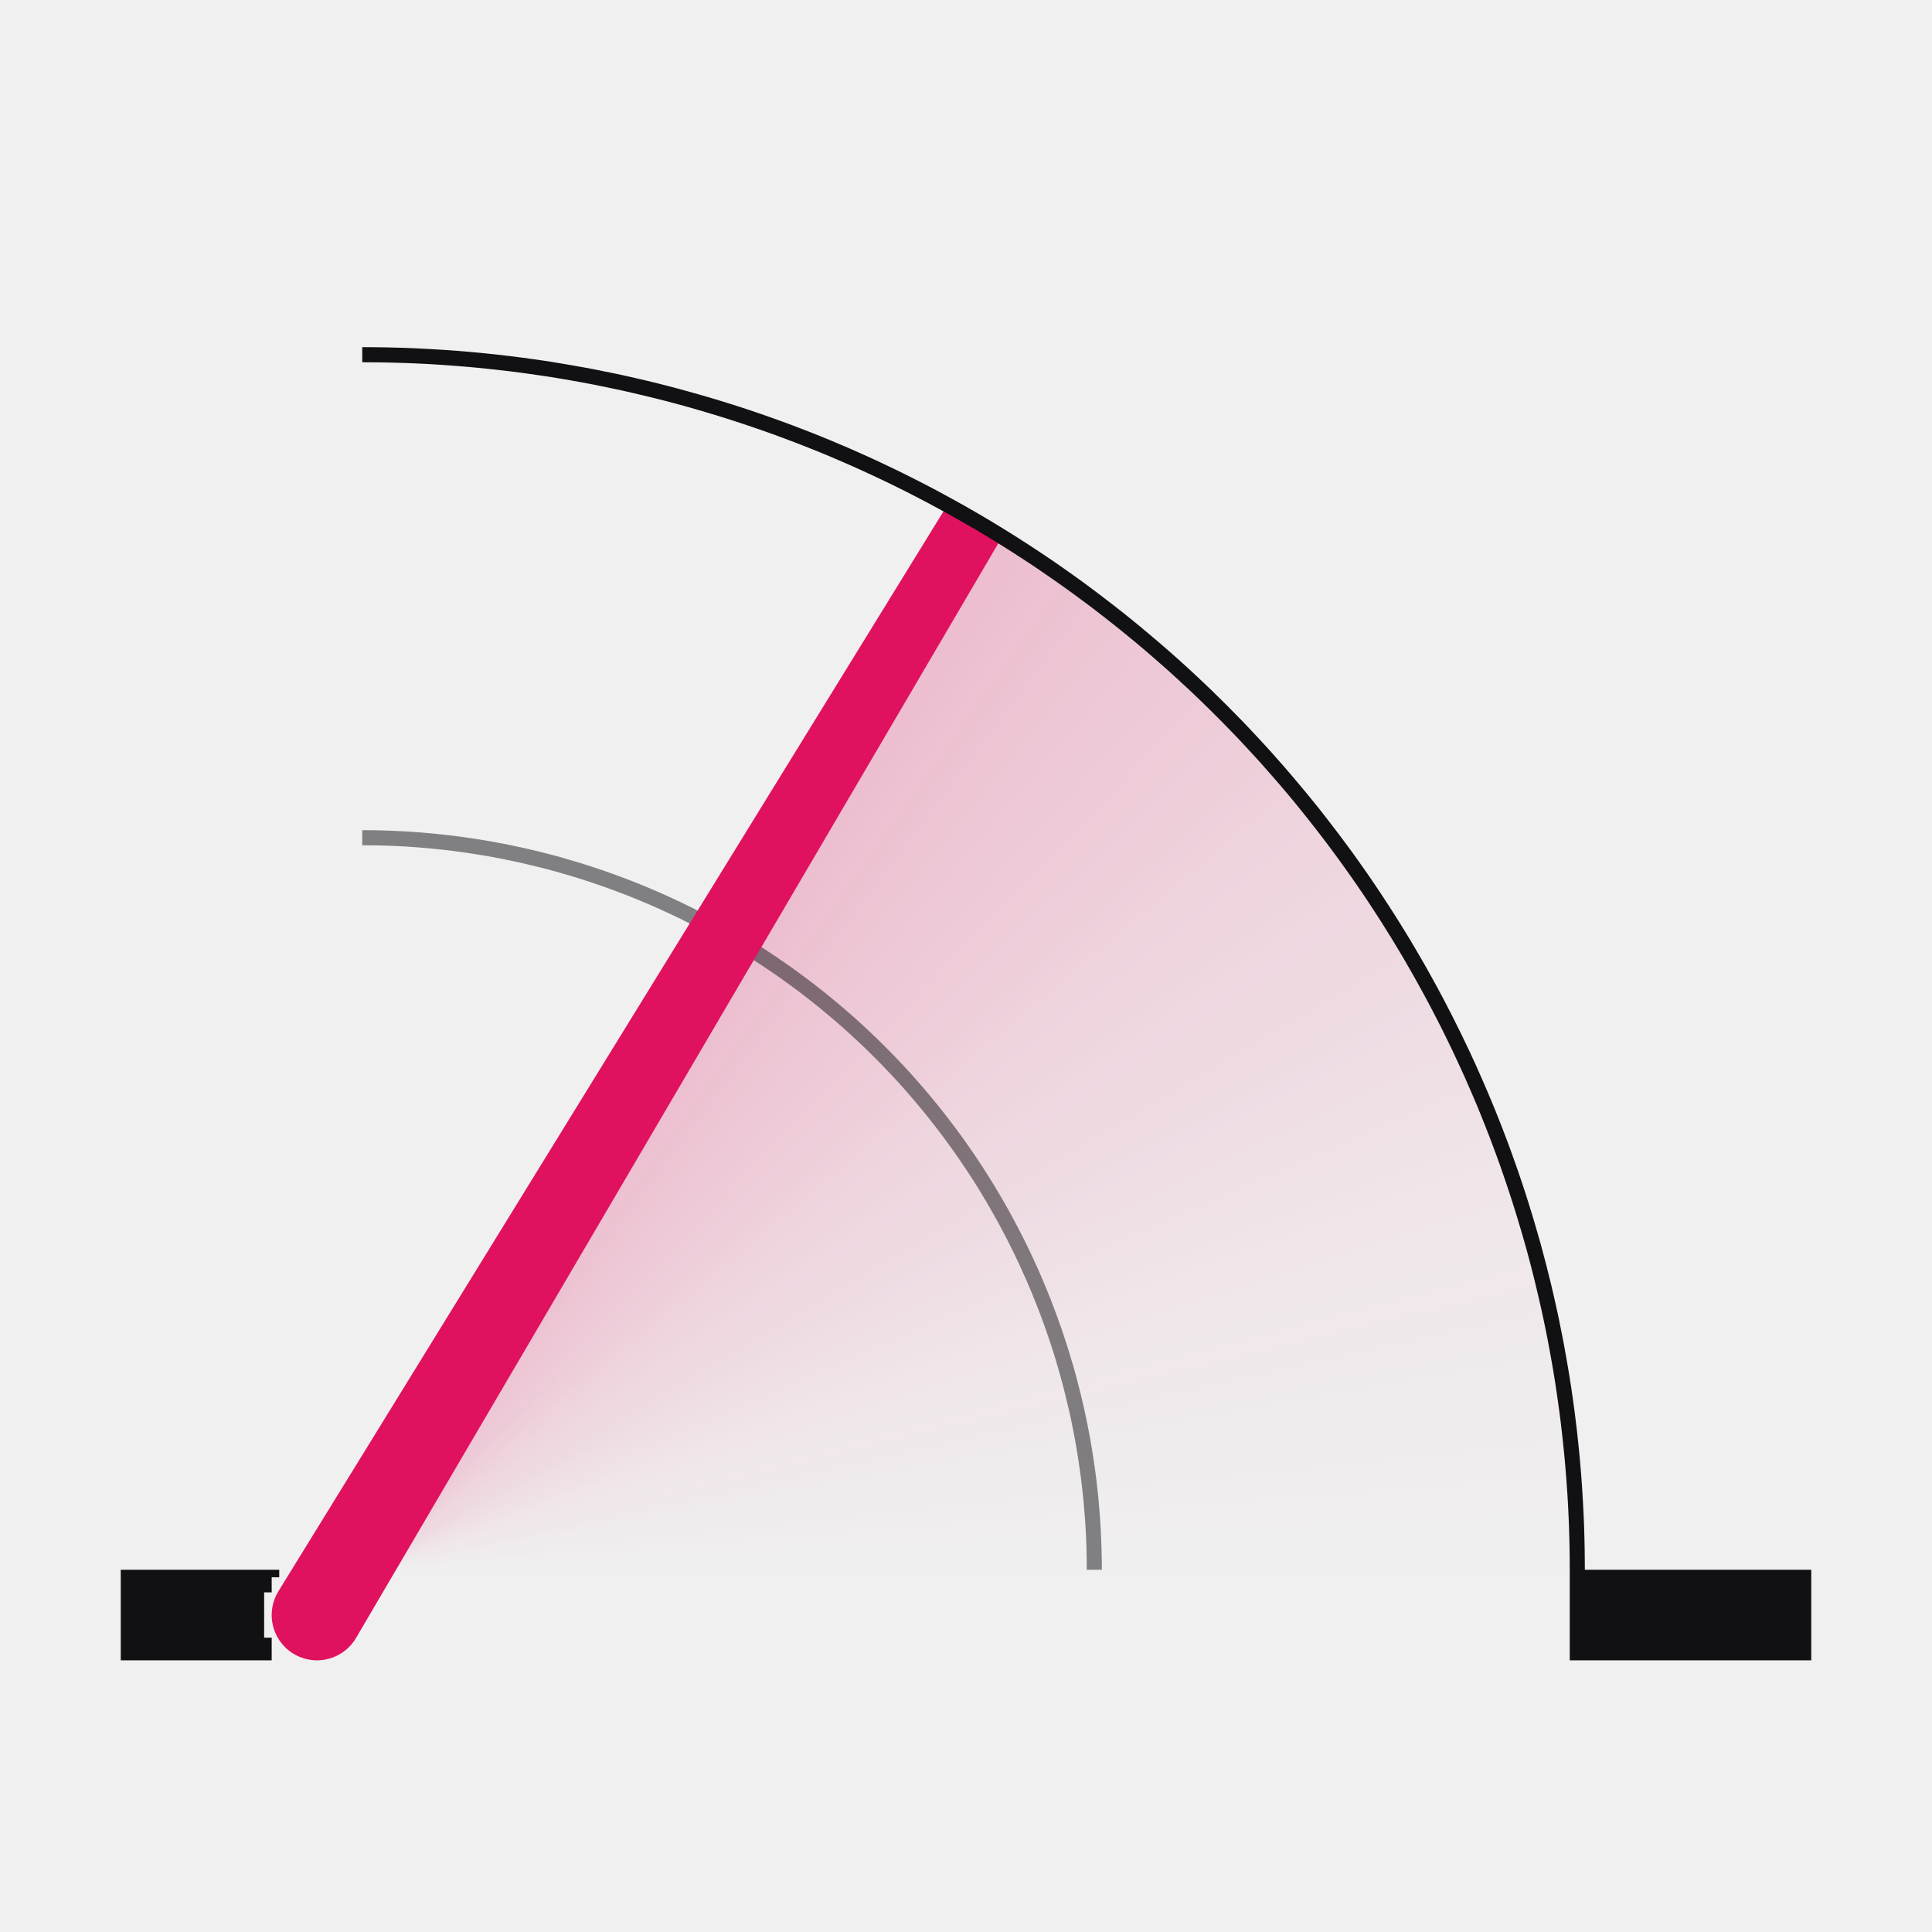
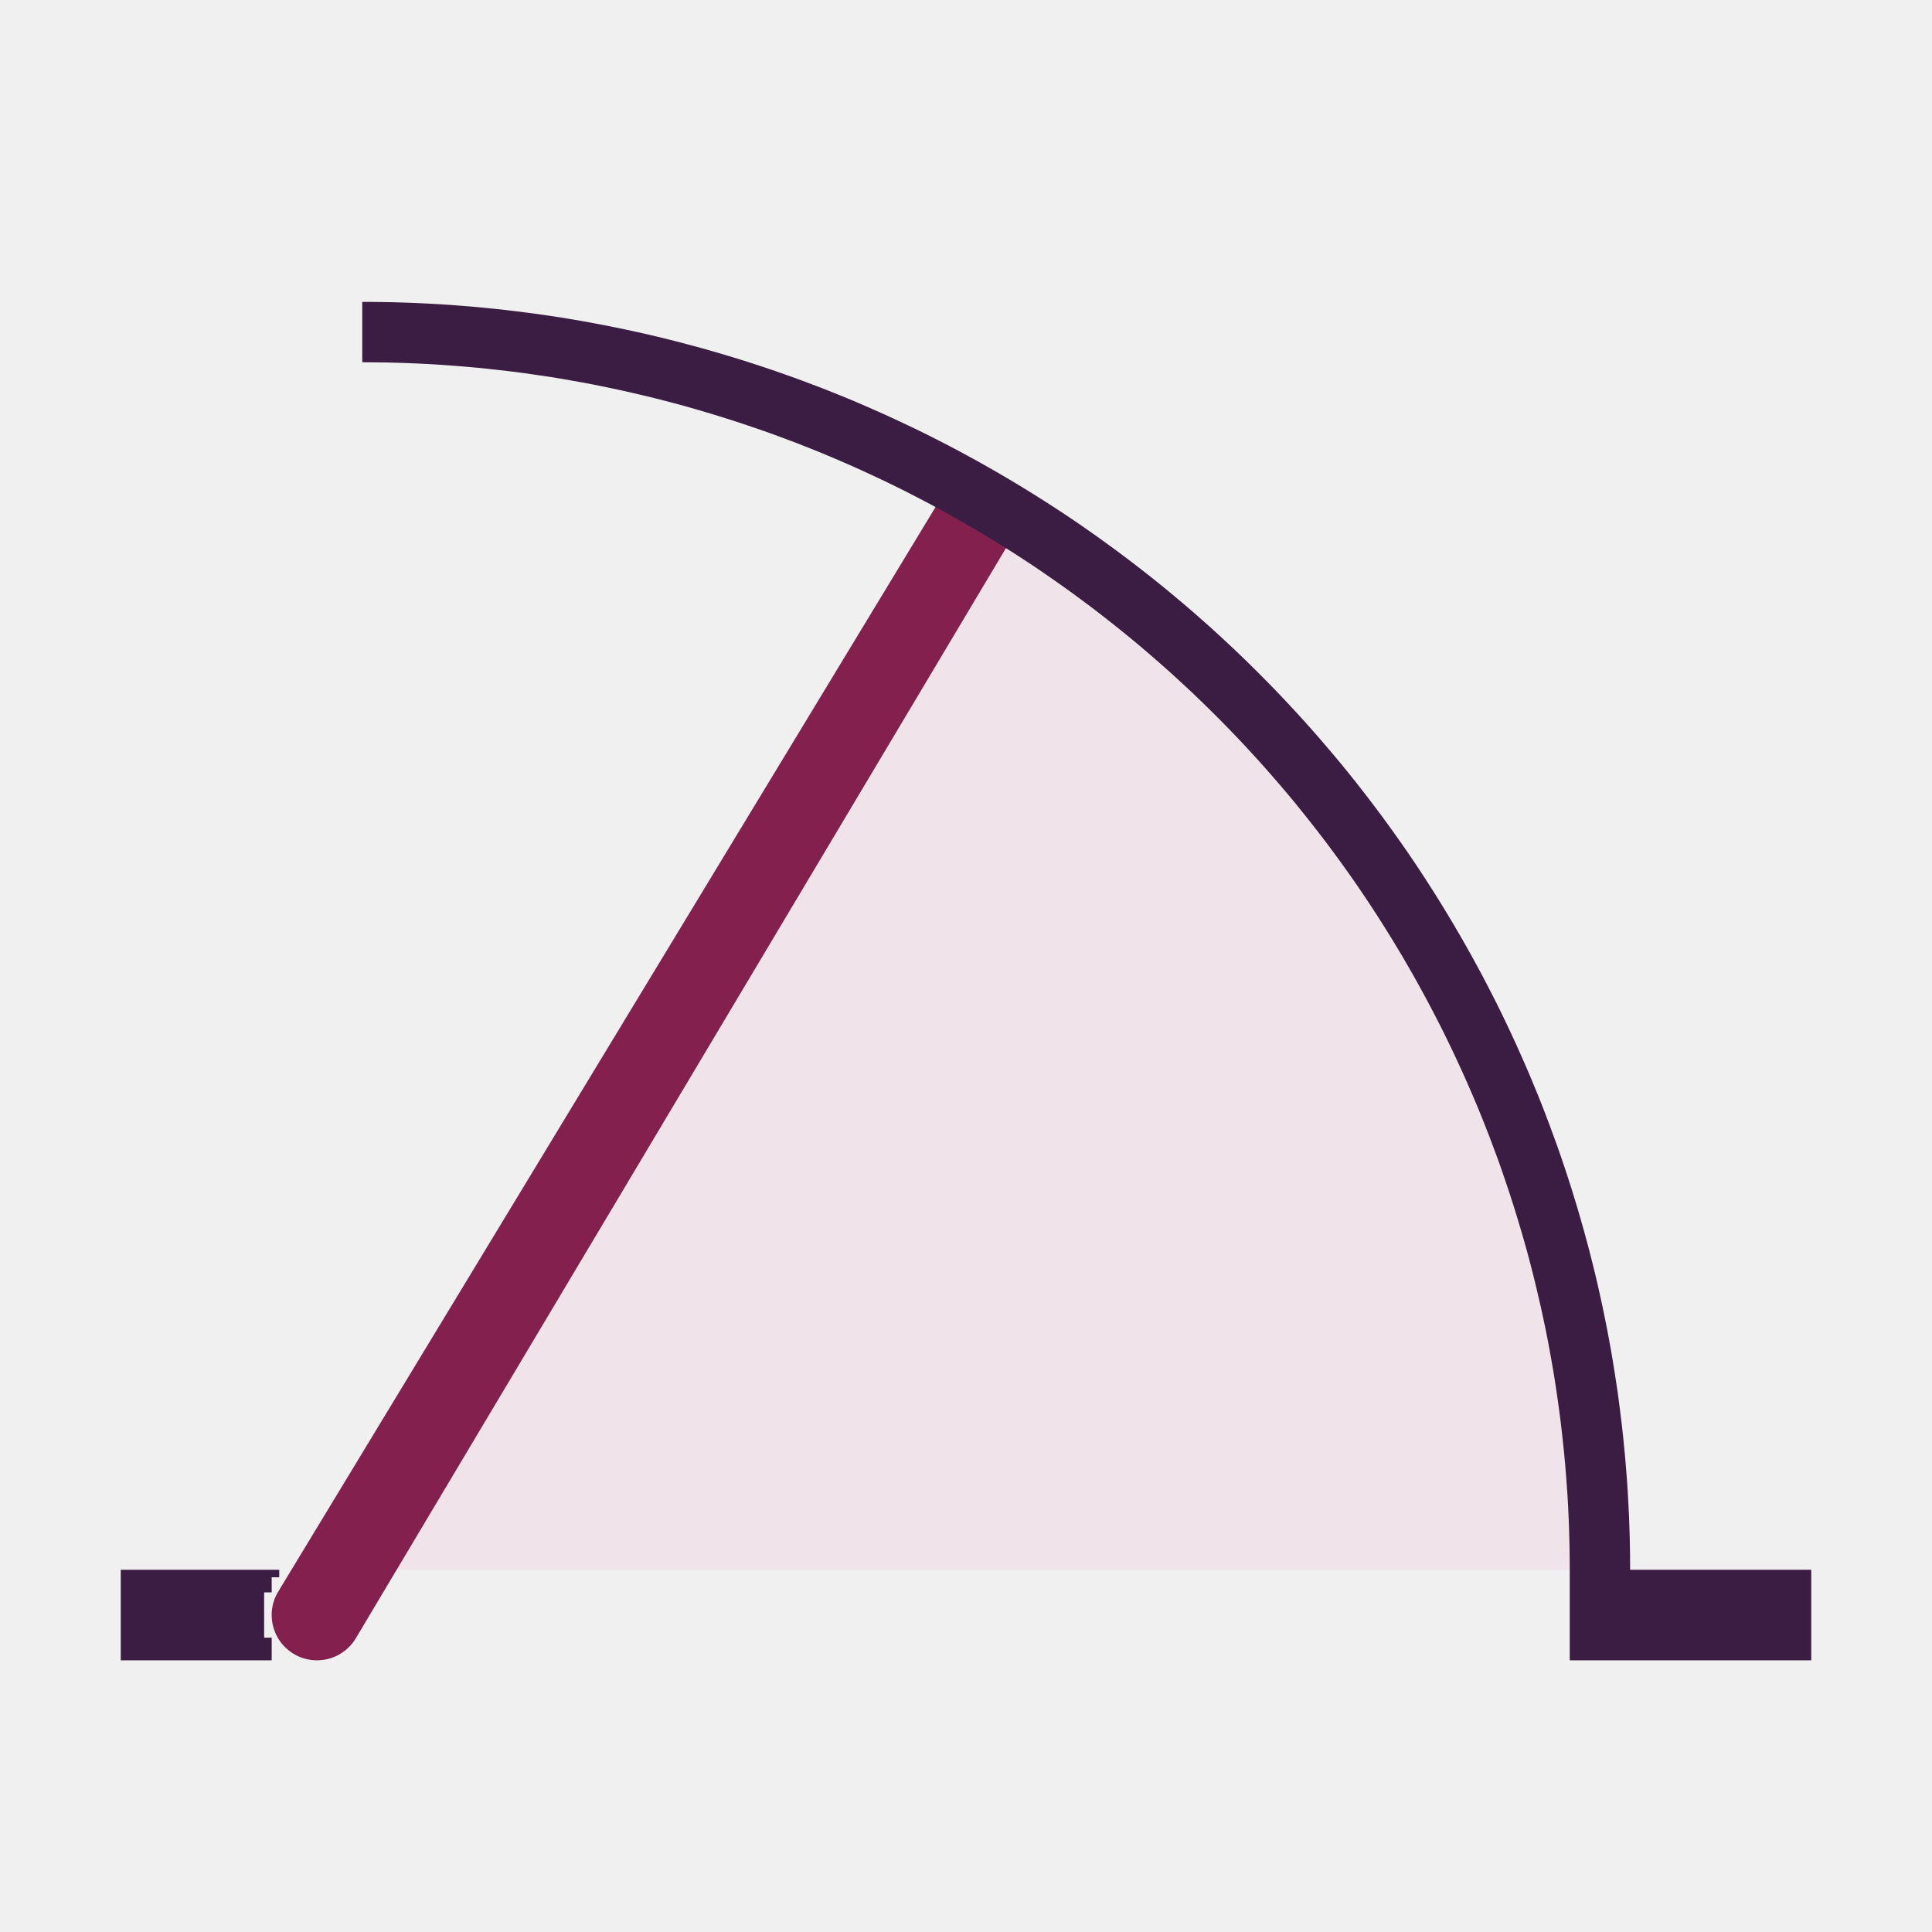
<svg xmlns="http://www.w3.org/2000/svg" width="256" height="256" viewBox="0 0 32 32">
-   <defs>
-     <mask id="turnout-glow-heroL256" maskUnits="userSpaceOnUse" x="0" y="0" width="32" height="32">
-       <path d="M6 26L6 66.5L34.638 54.638L46.5 26L34.638 -2.638L6 -14.5L-22.638 -2.638L-34.5 26L-32.058 39.852Z" fill="#040404" />
-       <path d="M6 26L46.456 24.118L34.638 -2.638L6 -14.5L-22.638 -2.638L-34.5 26L-32.058 39.852Z" fill="#080808" />
-       <path d="M6 26L46.378 22.857L34.638 -2.638L6 -14.5L-22.638 -2.638L-34.5 26L-32.058 39.852Z" fill="#0C0C0C" />
-       <path d="M6 26L46.277 21.759L34.638 -2.638L6 -14.5L-22.638 -2.638L-34.5 26L-32.058 39.852Z" fill="#101010" />
-       <path d="M6 26L46.159 20.757L34.638 -2.638L6 -14.5L-22.638 -2.638L-34.5 26L-32.058 39.852Z" fill="#141414" />
-       <path d="M6 26L46.026 19.821L34.638 -2.638L6 -14.5L-22.638 -2.638L-34.5 26L-32.058 39.852Z" fill="#181818" />
-       <path d="M6 26L45.879 18.936L34.638 -2.638L6 -14.5L-22.638 -2.638L-34.5 26L-32.058 39.852Z" fill="#1C1C1C" />
-       <path d="M6 26L45.721 18.092L34.638 -2.638L6 -14.5L-22.638 -2.638L-34.5 26L-32.058 39.852Z" fill="#202020" />
-       <path d="M6 26L45.551 17.282L34.638 -2.638L6 -14.5L-22.638 -2.638L-34.5 26L-32.058 39.852Z" fill="#242424" />
-       <path d="M6 26L45.37 16.502L34.638 -2.638L6 -14.5L-22.638 -2.638L-34.5 26L-32.058 39.852Z" fill="#282828" />
-       <path d="M6 26L45.181 15.747L34.638 -2.638L6 -14.5L-22.638 -2.638L-34.5 26L-32.058 39.852Z" fill="#2C2C2C" />
-       <path d="M6 26L44.982 15.016L34.638 -2.638L6 -14.5L-22.638 -2.638L-34.5 26L-32.058 39.852Z" fill="#303030" />
-       <path d="M6 26L44.775 14.305L34.638 -2.638L6 -14.5L-22.638 -2.638L-34.5 26L-32.058 39.852Z" fill="#343434" />
-       <path d="M6 26L44.559 13.613L34.638 -2.638L6 -14.5L-22.638 -2.638L-34.5 26L-32.058 39.852Z" fill="#383838" />
-       <path d="M6 26L44.336 12.938L34.638 -2.638L6 -14.5L-22.638 -2.638L-34.5 26L-32.058 39.852Z" fill="#3C3C3C" />
-       <path d="M6 26L44.105 12.28L34.638 -2.638L6 -14.5L-22.638 -2.638L-34.5 26L-32.058 39.852Z" fill="#404040" />
-       <path d="M6 26L43.868 11.637L34.638 -2.638L6 -14.5L-22.638 -2.638L-34.5 26L-32.058 39.852Z" fill="#444444" />
-       <path d="M6 26L43.623 11.009L34.638 -2.638L6 -14.5L-22.638 -2.638L-34.5 26L-32.058 39.852Z" fill="#484848" />
-       <path d="M6 26L43.372 10.394L34.638 -2.638L6 -14.5L-22.638 -2.638L-34.5 26L-32.058 39.852Z" fill="#4C4C4C" />
-       <path d="M6 26L43.115 9.792L34.638 -2.638L6 -14.5L-22.638 -2.638L-34.5 26L-32.058 39.852Z" fill="#505050" />
-       <path d="M6 26L42.852 9.202L34.638 -2.638L6 -14.5L-22.638 -2.638L-34.5 26L-32.058 39.852Z" fill="#545454" />
-       <path d="M6 26L42.583 8.624L34.638 -2.638L6 -14.5L-22.638 -2.638L-34.5 26L-32.058 39.852Z" fill="#585858" />
-       <path d="M6 26L42.309 8.058L34.638 -2.638L6 -14.5L-22.638 -2.638L-34.5 26L-32.058 39.852Z" fill="#5C5C5C" />
-       <path d="M6 26L42.029 7.502L34.638 -2.638L6 -14.5L-22.638 -2.638L-34.5 26L-32.058 39.852Z" fill="#606060" />
-       <path d="M6 26L41.744 6.957L34.638 -2.638L6 -14.5L-22.638 -2.638L-34.5 26L-32.058 39.852Z" fill="#646464" />
-       <path d="M6 26L41.453 6.422L34.638 -2.638L6 -14.5L-22.638 -2.638L-34.5 26L-32.058 39.852Z" fill="#686868" />
-       <path d="M6 26L41.158 5.897L34.638 -2.638L6 -14.5L-22.638 -2.638L-34.5 26L-32.058 39.852Z" fill="#6C6C6C" />
-       <path d="M6 26L40.858 5.381L34.638 -2.638L6 -14.5L-22.638 -2.638L-34.5 26L-32.058 39.852Z" fill="#707070" />
-       <path d="M6 26L40.554 4.875L34.638 -2.638L6 -14.5L-22.638 -2.638L-34.5 26L-32.058 39.852Z" fill="#747474" />
-       <path d="M6 26L40.245 4.378L34.638 -2.638L6 -14.5L-22.638 -2.638L-34.5 26L-32.058 39.852Z" fill="#787878" />
-       <path d="M6 26L39.932 3.889L34.638 -2.638L6 -14.5L-22.638 -2.638L-34.5 26L-32.058 39.852Z" fill="#7C7C7C" />
-       <path d="M6 26L39.615 3.41L34.638 -2.638L6 -14.5L-22.638 -2.638L-34.5 26L-32.058 39.852Z" fill="#808080" />
-       <path d="M6 26L39.293 2.939L34.638 -2.638L6 -14.5L-22.638 -2.638L-34.5 26L-32.058 39.852Z" fill="#838383" />
-       <path d="M6 26L38.968 2.476L34.638 -2.638L6 -14.5L-22.638 -2.638L-34.5 26L-32.058 39.852Z" fill="#878787" />
-       <path d="M6 26L38.639 2.022L34.638 -2.638L6 -14.5L-22.638 -2.638L-34.5 26L-32.058 39.852Z" fill="#8B8B8B" />
-       <path d="M6 26L38.306 1.575L34.638 -2.638L6 -14.5L-22.638 -2.638L-34.5 26L-32.058 39.852Z" fill="#8F8F8F" />
-       <path d="M6 26L37.969 1.136L34.638 -2.638L6 -14.5L-22.638 -2.638L-34.5 26L-32.058 39.852Z" fill="#939393" />
-       <path d="M6 26L37.63 0.705L34.638 -2.638L6 -14.5L-22.638 -2.638L-34.5 26L-32.058 39.852Z" fill="#979797" />
-       <path d="M6 26L37.286 0.282L34.638 -2.638L6 -14.5L-22.638 -2.638L-34.5 26L-32.058 39.852Z" fill="#9B9B9B" />
-       <path d="M6 26L36.94 -0.134L34.638 -2.638L6 -14.5L-22.638 -2.638L-34.5 26L-32.058 39.852Z" fill="#9F9F9F" />
-       <path d="M6 26L36.59 -0.542L34.638 -2.638L6 -14.5L-22.638 -2.638L-34.5 26L-32.058 39.852Z" fill="#A3A3A3" />
-       <path d="M6 26L36.237 -0.944L34.638 -2.638L6 -14.5L-22.638 -2.638L-34.5 26L-32.058 39.852Z" fill="#A7A7A7" />
-       <path d="M6 26L35.881 -1.338L34.638 -2.638L6 -14.5L-22.638 -2.638L-34.5 26L-32.058 39.852Z" fill="#ABABAB" />
-       <path d="M6 26L35.523 -1.725L34.638 -2.638L6 -14.5L-22.638 -2.638L-34.5 26L-32.058 39.852Z" fill="#AFAFAF" />
-       <path d="M6 26L35.161 -2.105L34.638 -2.638L6 -14.5L-22.638 -2.638L-34.5 26L-32.058 39.852Z" fill="#B3B3B3" />
-       <path d="M6 26L34.797 -2.478L34.638 -2.638L6 -14.5L-22.638 -2.638L-34.5 26L-32.058 39.852Z" fill="#B7B7B7" />
-       <path d="M6 26L34.43 -2.844L6 -14.5L-22.638 -2.638L-34.5 26L-32.058 39.852Z" fill="#BBBBBB" />
-       <path d="M6 26L34.061 -3.204L6 -14.5L-22.638 -2.638L-34.5 26L-32.058 39.852Z" fill="#BFBFBF" />
-       <path d="M6 26L33.689 -3.556L6 -14.5L-22.638 -2.638L-34.5 26L-32.058 39.852Z" fill="#C3C3C3" />
-       <path d="M6 26L33.315 -3.903L6 -14.5L-22.638 -2.638L-34.5 26L-32.058 39.852Z" fill="#C7C7C7" />
-       <path d="M6 26L32.938 -4.242L6 -14.5L-22.638 -2.638L-34.5 26L-32.058 39.852Z" fill="#CBCBCB" />
-       <path d="M6 26L32.559 -4.576L6 -14.5L-22.638 -2.638L-34.5 26L-32.058 39.852Z" fill="#CFCFCF" />
-       <path d="M6 26L32.178 -4.902L6 -14.5L-22.638 -2.638L-34.5 26L-32.058 39.852Z" fill="#D3D3D3" />
-       <path d="M6 26L31.795 -5.223L6 -14.5L-22.638 -2.638L-34.5 26L-32.058 39.852Z" fill="#D7D7D7" />
-       <path d="M6 26L31.41 -5.537L6 -14.5L-22.638 -2.638L-34.5 26L-32.058 39.852Z" fill="#DBDBDB" />
-       <path d="M6 26L31.023 -5.845L6 -14.5L-22.638 -2.638L-34.5 26L-32.058 39.852Z" fill="#DFDFDF" />
-       <path d="M6 26L30.634 -6.147L6 -14.5L-22.638 -2.638L-34.5 26L-32.058 39.852Z" fill="#E3E3E3" />
-       <path d="M6 26L30.243 -6.443L6 -14.5L-22.638 -2.638L-34.5 26L-32.058 39.852Z" fill="#E7E7E7" />
-       <path d="M6 26L29.85 -6.732L6 -14.5L-22.638 -2.638L-34.5 26L-32.058 39.852Z" fill="#EBEBEB" />
-       <path d="M6 26L29.456 -7.016L6 -14.5L-22.638 -2.638L-34.5 26L-32.058 39.852Z" fill="#EFEFEF" />
-       <path d="M6 26L29.06 -7.294L6 -14.5L-22.638 -2.638L-34.5 26L-32.058 39.852Z" fill="#F3F3F3" />
-       <path d="M6 26L28.663 -7.566L6 -14.5L-22.638 -2.638L-34.5 26L-32.058 39.852Z" fill="#F7F7F7" />
-       <path d="M6 26L28.264 -7.832L6 -14.5L-22.638 -2.638L-34.5 26L-32.058 39.852Z" fill="#FBFBFB" />
-       <path d="M6 26L27.863 -8.092L6 -14.5L-22.638 -2.638L-34.5 26L-32.058 39.852Z" fill="#FFFFFF" />
-     </mask>
-   </defs>
-   <path d="M5.701 26H26.125L26.124 25.825L26.122 25.65L26.118 25.476L26.113 25.301L26.106 25.126L26.098 24.952L26.088 24.777L26.076 24.603L26.064 24.428L26.049 24.254L26.033 24.08L26.016 23.906L25.997 23.733L25.976 23.559L25.954 23.386L25.931 23.212L25.906 23.039L25.88 22.867L25.852 22.694L25.822 22.522L25.791 22.35L25.759 22.178L25.725 22.007L25.689 21.835L25.652 21.665L25.614 21.494L25.574 21.324L25.533 21.154L25.49 20.985L25.446 20.816L25.4 20.647L25.353 20.479L25.304 20.311L25.254 20.143L25.202 19.976L25.149 19.81L25.095 19.644L25.039 19.478L24.982 19.313L24.923 19.148L24.863 18.984L24.801 18.821L24.738 18.658L24.673 18.495L24.607 18.333L24.54 18.172L24.471 18.011L24.401 17.851L24.33 17.692L24.257 17.533L24.183 17.374L24.107 17.217L24.03 17.06L23.952 16.904L23.872 16.748L23.791 16.593L23.709 16.439L23.625 16.286L23.54 16.133L23.454 15.981L23.366 15.83L23.277 15.679L23.187 15.53L23.095 15.381L23.002 15.233L22.908 15.085L22.813 14.939L22.716 14.793L22.618 14.649L22.519 14.505L22.419 14.362L22.317 14.22L22.214 14.078L22.11 13.938L22.004 13.798L21.898 13.66L21.79 13.522L21.681 13.386L21.571 13.25L21.459 13.115L21.347 12.981L21.233 12.849L21.119 12.717L21.003 12.586L20.886 12.456L20.767 12.327L20.648 12.2L20.528 12.073L20.406 11.947L20.284 11.823L20.16 11.699L20.035 11.577L19.909 11.455L19.782 11.335L19.655 11.216L19.526 11.098L19.396 10.981L19.265 10.865L19.133 10.751L19 10.637L18.866 10.525L18.731 10.414L18.595 10.304L18.459 10.195L18.321 10.087L18.182 9.981L18.043 9.876L17.902 9.772L17.761 9.669L17.618 9.567L17.475 9.467L17.331 9.368L17.186 9.27L17.041 9.174L16.894 9.079L16.747 8.985L16.599 8.892L16.45 8.8L16.3 8.71L16.149 8.622Z" fill="#E0115F" fill-opacity="0.22" mask="url(#turnout-glow-heroL256)" />
-   <path d="M18 26H18.25L18.25 25.893L18.248 25.786L18.246 25.679L18.242 25.573L18.238 25.466L18.233 25.359L18.227 25.252L18.22 25.145L18.212 25.039L18.203 24.932L18.194 24.826L18.183 24.72L18.171 24.613L18.159 24.507L18.145 24.401L18.131 24.295L18.115 24.189L18.099 24.084L18.082 23.978L18.064 23.873L18.045 23.768L18.025 23.663L18.004 23.558L17.982 23.453L17.96 23.349L17.936 23.244L17.912 23.14L17.886 23.037L17.86 22.933L17.833 22.829L17.805 22.726L17.776 22.623L17.745 22.521L17.715 22.418L17.683 22.316L17.65 22.215L17.617 22.113L17.583 22.012L17.547 21.911L17.511 21.81L17.474 21.71L17.436 21.61L17.398 21.51L17.358 21.411L17.317 21.312L17.276 21.213L17.234 21.115L17.191 21.017L17.147 20.92L17.102 20.823L17.057 20.726L17.01 20.63L16.963 20.534L16.915 20.439L16.866 20.344L16.816 20.249L16.765 20.155L16.714 20.061L16.662 19.968L16.609 19.875L16.555 19.783L16.5 19.691L16.445 19.599L16.389 19.509L16.331 19.418L16.274 19.328L16.215 19.239L16.156 19.15L16.096 19.061L16.035 18.974L15.973 18.886L15.911 18.8L15.847 18.713L15.783 18.628L15.719 18.543L15.653 18.458L15.587 18.374L15.52 18.291L15.452 18.208L15.384 18.126L15.315 18.044L15.245 17.963L15.175 17.883L15.104 17.803L15.032 17.724L14.959 17.645L14.886 17.568L14.812 17.49L14.737 17.414L14.662 17.338L14.586 17.263L14.51 17.188L14.432 17.114L14.354 17.041L14.276 16.968L14.197 16.896L14.117 16.825L14.037 16.755L13.956 16.685L13.874 16.616L13.792 16.548L13.709 16.48L13.626 16.413L13.542 16.347L13.457 16.281L13.372 16.217L13.287 16.153L13.2 16.09L13.114 16.027L13.026 15.965L12.938 15.905L12.85 15.844L12.761 15.785L12.672 15.726L12.582 15.668L12.492 15.611L12.401 15.555L12.309 15.5L12.217 15.445L12.125 15.391L12.032 15.338L11.939 15.286L11.845 15.235L11.751 15.184L11.656 15.134L11.561 15.085L11.466 15.037L11.37 14.99L11.274 14.943L11.177 14.898L11.08 14.853L10.982 14.809L10.885 14.766L10.787 14.724L10.688 14.682L10.589 14.642L10.49 14.602L10.39 14.564L10.29 14.526L10.19 14.489L10.089 14.453L9.988 14.417L9.887 14.383L9.786 14.35L9.684 14.317L9.582 14.285L9.479 14.255L9.377 14.225L9.274 14.195L9.171 14.167L9.067 14.14L8.963 14.114L8.86 14.088L8.756 14.064L8.651 14.04L8.547 14.018L8.442 13.996L8.337 13.975L8.232 13.955L8.127 13.936L8.022 13.918L7.916 13.901L7.811 13.885L7.705 13.869L7.599 13.855L7.493 13.841L7.387 13.829L7.28 13.817L7.174 13.806L7.068 13.797L6.961 13.788L6.854 13.78L6.748 13.773L6.641 13.767L6.534 13.762L6.428 13.758L6.321 13.754L6.214 13.752L6.107 13.751L6 13.75V14L6.105 14.001L6.209 14.002L6.314 14.004L6.419 14.007L6.523 14.011L6.628 14.016L6.733 14.022L6.837 14.029L6.941 14.037L7.046 14.046L7.15 14.055L7.254 14.066L7.358 14.077L7.462 14.089L7.566 14.103L7.67 14.117L7.774 14.132L7.877 14.148L7.981 14.165L8.084 14.182L8.187 14.201L8.29 14.22L8.392 14.241L8.495 14.262L8.597 14.284L8.699 14.308L8.801 14.332L8.903 14.357L9.005 14.382L9.106 14.409L9.207 14.436L9.308 14.465L9.408 14.494L9.508 14.524L9.608 14.555L9.708 14.587L9.808 14.62L9.907 14.654L10.006 14.688L10.104 14.724L10.203 14.76L10.3 14.797L10.398 14.835L10.495 14.874L10.592 14.913L10.689 14.954L10.785 14.995L10.881 15.037L10.976 15.081L11.071 15.124L11.166 15.169L11.261 15.214L11.354 15.261L11.448 15.308L11.541 15.356L11.634 15.405L11.726 15.454L11.818 15.505L11.909 15.556L12 15.608L12.091 15.661L12.181 15.714L12.27 15.768L12.359 15.823L12.448 15.879L12.536 15.936L12.623 15.993L12.71 16.052L12.797 16.11L12.883 16.17L12.968 16.231L13.053 16.292L13.138 16.354L13.222 16.416L13.305 16.48L13.388 16.544L13.47 16.609L13.552 16.674L13.633 16.741L13.713 16.808L13.793 16.875L13.873 16.944L13.951 17.012L14.03 17.082L14.107 17.153L14.184 17.224L14.26 17.296L14.336 17.368L14.411 17.441L14.485 17.515L14.559 17.589L14.632 17.664L14.704 17.74L14.776 17.816L14.847 17.893L14.918 17.97L14.988 18.049L15.056 18.127L15.125 18.207L15.193 18.287L15.259 18.367L15.326 18.448L15.391 18.53L15.456 18.612L15.52 18.695L15.584 18.778L15.646 18.862L15.708 18.947L15.769 19.032L15.83 19.117L15.889 19.203L15.948 19.29L16.007 19.377L16.064 19.464L16.121 19.552L16.177 19.641L16.232 19.73L16.286 19.82L16.34 19.91L16.392 20L16.444 20.091L16.495 20.182L16.546 20.274L16.595 20.366L16.644 20.459L16.692 20.552L16.739 20.646L16.785 20.739L16.831 20.834L16.876 20.929L16.919 21.024L16.962 21.119L17.005 21.215L17.046 21.311L17.087 21.408L17.126 21.505L17.165 21.602L17.203 21.7L17.24 21.797L17.276 21.896L17.312 21.994L17.346 22.093L17.38 22.192L17.413 22.292L17.445 22.392L17.476 22.491L17.506 22.592L17.535 22.692L17.564 22.793L17.591 22.894L17.618 22.995L17.643 23.097L17.668 23.199L17.692 23.301L17.716 23.403L17.738 23.505L17.759 23.608L17.779 23.71L17.799 23.813L17.818 23.916L17.835 24.019L17.852 24.123L17.868 24.226L17.883 24.33L17.897 24.434L17.911 24.538L17.923 24.642L17.934 24.746L17.945 24.85L17.954 24.954L17.963 25.058L17.971 25.163L17.978 25.267L17.984 25.372L17.989 25.477L17.993 25.581L17.996 25.686L17.998 25.791L18 25.895L18 26Z" fill="#111114" fill-opacity="0.5" />
-   <path d="M15.693 8.363L15.846 8.448L15.998 8.534L16.149 8.621L16.299 8.71L16.449 8.8L16.598 8.892L5.897 27.13L5.883 27.152L5.869 27.174L5.854 27.195L5.838 27.215L5.822 27.236L5.804 27.255L5.786 27.274L5.768 27.293L5.749 27.31L5.729 27.327L5.709 27.343L5.688 27.359L5.666 27.374L5.644 27.388L5.622 27.401L5.599 27.414L5.576 27.426L5.552 27.436L5.528 27.447L5.504 27.456L5.479 27.464L5.454 27.472L5.429 27.478L5.403 27.484L5.378 27.489L5.352 27.493L5.326 27.496L5.3 27.498L5.274 27.5L5.248 27.5L5.222 27.5L5.196 27.498L5.17 27.496L5.144 27.492L5.118 27.488L5.093 27.483L5.067 27.477L5.042 27.471L5.017 27.463L4.993 27.454L4.968 27.445L4.944 27.435L4.921 27.424L4.898 27.412L4.875 27.399L4.852 27.386L4.831 27.372L4.809 27.357L4.788 27.341L4.768 27.325L4.748 27.308L4.729 27.29L4.711 27.271L4.693 27.252L4.676 27.233L4.66 27.212L4.644 27.192L4.629 27.17L4.615 27.148L4.601 27.126L4.588 27.104L4.577 27.08L4.566 27.057L4.555 27.033L4.546 27.008L4.537 26.984L4.53 26.959L4.523 26.934L4.517 26.908L4.512 26.883L4.508 26.857L4.504 26.831L4.502 26.805L4.501 26.779L4.5 26.753L4.5 26.727L4.502 26.701L4.504 26.675L4.507 26.649L4.511 26.623L4.516 26.598L4.521 26.572L4.528 26.547L4.535 26.522L4.544 26.497L4.553 26.473L4.563 26.449L4.574 26.425L4.586 26.402L4.598 26.379L4.611 26.357Z" fill="#E0115F" />
-   <path d="M2 26H4.625V26.125H4.5V26.375H4.375V27.125H4.5V27.5H2ZM26 27.5H30V26H26.25L26.249 25.823L26.247 25.647L26.243 25.47L26.238 25.293L26.231 25.117L26.222 24.94L26.212 24.764L26.201 24.587L26.188 24.411L26.173 24.235L26.157 24.059L26.139 23.883L26.12 23.708L26.099 23.532L26.077 23.357L26.053 23.182L26.028 23.007L26.001 22.832L25.972 22.658L25.942 22.484L25.911 22.31L25.878 22.136L25.843 21.963L25.808 21.79L25.77 21.617L25.731 21.445L25.691 21.273L25.648 21.101L25.605 20.93L25.56 20.759L25.514 20.588L25.465 20.418L25.416 20.249L25.365 20.079L25.313 19.911L25.259 19.742L25.204 19.575L25.147 19.407L25.088 19.24L25.029 19.074L24.968 18.908L24.905 18.743L24.841 18.578L24.776 18.414L24.709 18.251L24.64 18.088L24.57 17.925L24.499 17.764L24.427 17.602L24.353 17.442L24.277 17.282L24.201 17.123L24.122 16.965L24.043 16.807L23.962 16.65L23.88 16.493L23.796 16.337L23.711 16.183L23.625 16.028L23.537 15.875L23.448 15.722L23.358 15.57L23.266 15.419L23.173 15.269L23.079 15.12L22.983 14.971L22.886 14.823L22.788 14.676L22.689 14.53L22.588 14.385L22.486 14.241L22.383 14.097L22.278 13.955L22.172 13.813L22.065 13.673L21.957 13.533L21.848 13.394L21.737 13.256L21.625 13.119L21.512 12.984L21.398 12.849L21.283 12.715L21.166 12.582L21.049 12.45L20.93 12.319L20.81 12.19L20.689 12.061L20.567 11.933L20.443 11.807L20.319 11.681L20.193 11.557L20.067 11.433L19.939 11.311L19.811 11.19L19.681 11.07L19.55 10.951L19.418 10.834L19.285 10.717L19.151 10.602L19.016 10.488L18.881 10.375L18.744 10.263L18.606 10.152L18.467 10.043L18.327 9.935L18.187 9.828L18.045 9.722L17.903 9.617L17.759 9.514L17.615 9.412L17.47 9.311L17.324 9.212L17.177 9.114L17.029 9.017L16.88 8.921L16.731 8.827L16.581 8.734L16.43 8.642L16.278 8.552L16.125 8.463L15.972 8.375L15.817 8.289L15.662 8.204L15.507 8.12L15.35 8.038L15.193 7.957L15.036 7.878L14.877 7.799L14.718 7.723L14.558 7.647L14.398 7.573L14.236 7.501L14.075 7.429L13.912 7.36L13.749 7.291L13.586 7.224L13.422 7.159L13.257 7.095L13.092 7.032L12.926 6.971L12.76 6.912L12.593 6.853L12.425 6.796L12.258 6.741L12.089 6.687L11.921 6.635L11.751 6.584L11.582 6.535L11.412 6.487L11.241 6.44L11.07 6.395L10.899 6.351L10.727 6.309L10.555 6.269L10.383 6.23L10.21 6.192L10.037 6.157L9.864 6.122L9.69 6.089L9.516 6.058L9.342 6.028L9.168 5.999L8.993 5.972L8.818 5.947L8.643 5.923L8.468 5.901L8.292 5.88L8.117 5.861L7.941 5.843L7.765 5.827L7.589 5.812L7.413 5.799L7.236 5.788L7.06 5.778L6.883 5.769L6.707 5.762L6.53 5.757L6.353 5.753L6.177 5.751L6 5.75V6L6.175 6.001L6.349 6.003L6.524 6.007L6.698 6.012L6.872 6.019L7.047 6.027L7.221 6.037L7.395 6.049L7.569 6.062L7.743 6.076L7.917 6.092L8.091 6.11L8.264 6.129L8.437 6.149L8.611 6.171L8.784 6.195L8.956 6.22L9.129 6.246L9.301 6.274L9.473 6.304L9.645 6.335L9.816 6.367L9.987 6.402L10.158 6.437L10.329 6.474L10.499 6.513L10.669 6.553L10.838 6.594L11.008 6.637L11.176 6.681L11.345 6.727L11.513 6.775L11.68 6.824L11.847 6.874L12.014 6.926L12.18 6.979L12.346 7.034L12.511 7.09L12.676 7.147L12.84 7.206L13.004 7.267L13.167 7.328L13.33 7.392L13.492 7.456L13.654 7.522L13.815 7.59L13.975 7.659L14.135 7.729L14.294 7.801L14.452 7.874L14.61 7.948L14.767 8.024L14.924 8.101L15.08 8.18L15.235 8.26L15.389 8.341L15.543 8.424L15.696 8.508L15.848 8.593L16 8.68L16.151 8.767L16.301 8.857L16.45 8.947L16.598 9.039L16.746 9.132L16.893 9.227L17.039 9.322L17.184 9.419L17.328 9.518L17.471 9.617L17.614 9.718L17.756 9.82L17.896 9.923L18.036 10.027L18.175 10.133L18.313 10.24L18.45 10.348L18.586 10.457L18.722 10.568L18.856 10.679L18.989 10.792L19.121 10.906L19.252 11.021L19.383 11.137L19.512 11.255L19.64 11.373L19.767 11.492L19.893 11.613L20.018 11.735L20.142 11.858L20.265 11.982L20.387 12.107L20.508 12.233L20.627 12.36L20.745 12.488L20.863 12.617L20.979 12.748L21.094 12.879L21.208 13.011L21.321 13.144L21.433 13.278L21.543 13.414L21.652 13.55L21.76 13.687L21.867 13.825L21.973 13.964L22.077 14.104L22.18 14.244L22.282 14.386L22.383 14.528L22.483 14.672L22.581 14.816L22.678 14.961L22.773 15.107L22.868 15.254L22.961 15.402L23.053 15.55L23.143 15.699L23.233 15.849L23.32 16L23.407 16.151L23.492 16.304L23.576 16.457L23.659 16.611L23.74 16.765L23.82 16.92L23.899 17.076L23.976 17.233L24.052 17.39L24.126 17.548L24.199 17.706L24.271 17.865L24.341 18.025L24.41 18.185L24.478 18.346L24.544 18.508L24.608 18.67L24.672 18.833L24.733 18.996L24.794 19.16L24.853 19.324L24.91 19.489L24.966 19.654L25.021 19.82L25.074 19.986L25.126 20.153L25.176 20.32L25.225 20.487L25.273 20.655L25.319 20.824L25.363 20.992L25.406 21.162L25.447 21.331L25.487 21.501L25.526 21.671L25.563 21.842L25.599 22.013L25.633 22.184L25.665 22.355L25.696 22.527L25.726 22.699L25.754 22.871L25.78 23.044L25.805 23.216L25.829 23.39L25.851 23.563L25.871 23.736L25.89 23.909L25.908 24.083L25.924 24.257L25.938 24.431L25.951 24.605L25.963 24.779L25.973 24.953L25.981 25.128L25.988 25.302L25.993 25.477L25.997 25.651L25.999 25.826L26 26Z" fill="#111114" />
+   <path d="M5.701 26H26.5L26.499 25.822L26.497 25.644L26.493 25.466L26.488 25.288L26.481 25.11L26.472 24.933L26.462 24.755L26.451 24.577L26.437 24.4L26.423 24.222L26.407 24.045L26.389 23.868L26.369 23.691L26.349 23.514L26.326 23.337L26.302 23.161L26.277 22.985L26.25 22.809L26.222 22.633L26.192 22.458L26.16 22.283L26.127 22.108L26.093 21.933L26.056 21.759L26.019 21.585L25.98 21.411L25.939 21.238L25.897 21.065L25.854 20.892L25.808 20.72L25.762 20.548L25.714 20.377L25.664 20.206L25.613 20.035L25.561 19.865L25.506 19.696L25.451 19.526L25.394 19.358L25.336 19.19L25.276 19.022L25.215 18.855L25.152 18.688L25.088 18.522L25.022 18.357L24.955 18.192L24.886 18.028L24.816 17.864L24.745 17.701L24.672 17.538L24.598 17.377L24.523 17.216L24.445 17.055L24.367 16.895L24.287 16.736L24.206 16.578L24.124 16.42L24.04 16.263L23.955 16.107L23.868 15.951L23.78 15.796L23.691 15.642L23.6 15.489L23.508 15.337L23.415 15.185L23.321 15.034L23.225 14.884L23.128 14.735L23.029 14.587L22.929 14.439L22.828 14.293L22.726 14.147L22.622 14.002L22.518 13.858L22.412 13.716L22.304 13.573L22.196 13.432L22.086 13.292L21.975 13.153L21.863 13.015L21.75 12.877L21.635 12.741L21.519 12.606L21.402 12.472L21.284 12.338L21.165 12.206L21.045 12.075L20.923 11.945L20.801 11.816L20.677 11.688L20.552 11.561L20.426 11.435L20.299 11.311L20.171 11.187L20.042 11.065L19.912 10.943L19.781 10.823L19.648 10.704L19.515 10.586L19.381 10.469L19.245 10.354L19.109 10.239L18.972 10.126L18.833 10.014L18.694 9.903L18.554 9.793L18.413 9.685L18.27 9.578L18.127 9.472L17.983 9.367L17.838 9.264L17.693 9.162L17.546 9.061L17.398 8.961L17.25 8.863L17.101 8.766L16.951 8.67L16.8 8.576L16.648 8.482L16.496 8.391L16.342 8.3Z" fill="#F0E4EA" />
+   <path d="M15.755 7.97L15.903 8.051L16.05 8.133L16.197 8.216L16.342 8.3L16.487 8.386L16.632 8.472L16.775 8.56L16.918 8.649L5.894 27.134L5.88 27.156L5.866 27.178L5.851 27.199L5.835 27.219L5.818 27.239L5.801 27.259L5.783 27.277L5.765 27.296L5.745 27.313L5.726 27.33L5.705 27.346L5.684 27.361L5.663 27.376L5.641 27.39L5.619 27.403L5.596 27.415L5.573 27.427L5.549 27.438L5.525 27.448L5.501 27.457L5.476 27.465L5.451 27.473L5.426 27.479L5.401 27.485L5.375 27.489L5.35 27.493L5.324 27.496L5.298 27.498L5.272 27.5L5.246 27.5L5.22 27.499L5.194 27.498L5.169 27.496L5.143 27.492L5.117 27.488L5.092 27.483L5.066 27.477L5.041 27.47L5.017 27.463L4.992 27.454L4.968 27.445L4.944 27.435L4.92 27.424L4.897 27.412L4.875 27.399L4.853 27.386L4.831 27.372L4.809 27.357L4.789 27.341L4.769 27.325L4.749 27.308L4.73 27.29L4.712 27.272L4.694 27.253L4.677 27.234L4.66 27.213L4.645 27.193L4.63 27.172L4.615 27.15L4.602 27.128L4.589 27.105L4.577 27.082L4.566 27.058L4.556 27.035L4.547 27.011L4.538 26.986L4.53 26.961L4.524 26.936L4.518 26.911L4.512 26.886L4.508 26.86L4.505 26.834L4.502 26.808L4.501 26.782L4.5 26.757L4.5 26.731L4.501 26.705L4.503 26.679L4.506 26.653L4.51 26.627L4.515 26.602L4.52 26.576L4.527 26.551L4.534 26.526L4.542 26.502L4.551 26.477L4.561 26.453L4.572 26.43L4.583 26.407L4.596 26.384L4.609 26.361Z" fill="#84204D" />
+   <path d="M2 26H4.625V26.125H4.5V26.375H4.375V27.125H4.5V27.5H2ZM26 27.5H30V26H27L26.999 25.817L26.997 25.634L26.993 25.45L26.987 25.267L26.98 25.084L26.971 24.901L26.961 24.718L26.949 24.535L26.935 24.352L26.92 24.17L26.903 23.987L26.885 23.805L26.865 23.623L26.843 23.441L26.82 23.259L26.796 23.077L26.769 22.896L26.741 22.715L26.712 22.534L26.681 22.353L26.648 22.173L26.614 21.993L26.578 21.813L26.541 21.634L26.502 21.455L26.462 21.276L26.42 21.098L26.376 20.92L26.331 20.742L26.284 20.565L26.236 20.388L26.186 20.212L26.135 20.036L26.082 19.86L26.028 19.685L25.972 19.511L25.915 19.337L25.856 19.163L25.796 18.99L25.733 18.818L25.67 18.646L25.605 18.474L25.539 18.303L25.471 18.133L25.401 17.964L25.331 17.795L25.258 17.626L25.184 17.459L25.109 17.291L25.032 17.125L24.954 16.959L24.875 16.794L24.794 16.63L24.711 16.466L24.627 16.303L24.542 16.141L24.455 15.98L24.367 15.819L24.277 15.659L24.186 15.5L24.094 15.342L24 15.184L23.905 15.027L23.809 14.872L23.711 14.717L23.612 14.563L23.512 14.409L23.41 14.257L23.307 14.105L23.202 13.955L23.096 13.805L22.989 13.656L22.881 13.509L22.771 13.362L22.66 13.216L22.548 13.071L22.435 12.927L22.32 12.784L22.204 12.642L22.087 12.502L21.968 12.362L21.849 12.223L21.728 12.085L21.606 11.948L21.483 11.813L21.358 11.678L21.233 11.545L21.106 11.412L20.978 11.281L20.849 11.151L20.719 11.022L20.588 10.894L20.455 10.767L20.322 10.642L20.187 10.517L20.052 10.394L19.915 10.272L19.777 10.151L19.638 10.031L19.498 9.913L19.358 9.796L19.216 9.68L19.073 9.565L18.929 9.452L18.784 9.34L18.638 9.229L18.491 9.119L18.343 9.011L18.195 8.904L18.045 8.798L17.895 8.693L17.743 8.59L17.591 8.488L17.437 8.388L17.283 8.289L17.128 8.191L16.973 8.095L16.816 8L16.658 7.906L16.5 7.814L16.341 7.723L16.181 7.633L16.02 7.545L15.859 7.458L15.697 7.373L15.534 7.289L15.37 7.206L15.206 7.125L15.041 7.046L14.875 6.968L14.709 6.891L14.541 6.816L14.374 6.742L14.205 6.669L14.036 6.598L13.867 6.529L13.697 6.461L13.526 6.395L13.354 6.33L13.182 6.266L13.01 6.205L12.837 6.144L12.663 6.085L12.489 6.028L12.315 5.972L12.14 5.918L11.964 5.865L11.788 5.814L11.612 5.764L11.435 5.716L11.258 5.669L11.08 5.624L10.902 5.58L10.724 5.538L10.545 5.498L10.366 5.459L10.187 5.422L10.007 5.386L9.827 5.352L9.647 5.319L9.466 5.288L9.285 5.258L9.104 5.231L8.923 5.204L8.741 5.18L8.559 5.157L8.377 5.135L8.195 5.115L8.013 5.097L7.83 5.08L7.648 5.065L7.465 5.051L7.282 5.039L7.099 5.029L6.916 5.02L6.733 5.013L6.55 5.007L6.367 5.003L6.183 5.001L6 5V6L6.175 6.001L6.349 6.003L6.524 6.007L6.698 6.012L6.872 6.019L7.047 6.027L7.221 6.037L7.395 6.049L7.569 6.062L7.743 6.076L7.917 6.092L8.091 6.11L8.264 6.129L8.437 6.149L8.611 6.171L8.784 6.195L8.956 6.22L9.129 6.246L9.301 6.274L9.473 6.304L9.645 6.335L9.816 6.367L9.987 6.402L10.158 6.437L10.329 6.474L10.499 6.513L10.669 6.553L10.838 6.594L11.008 6.637L11.176 6.681L11.345 6.727L11.513 6.775L11.68 6.824L11.847 6.874L12.014 6.926L12.18 6.979L12.346 7.034L12.511 7.09L12.676 7.147L12.84 7.206L13.004 7.267L13.167 7.328L13.33 7.392L13.492 7.456L13.654 7.522L13.815 7.59L13.975 7.659L14.135 7.729L14.294 7.801L14.452 7.874L14.61 7.948L14.767 8.024L14.924 8.101L15.08 8.18L15.235 8.26L15.389 8.341L15.543 8.424L15.696 8.508L15.848 8.593L16 8.68L16.151 8.767L16.301 8.857L16.45 8.947L16.598 9.039L16.746 9.132L16.893 9.227L17.039 9.322L17.184 9.419L17.328 9.518L17.471 9.617L17.614 9.718L17.756 9.82L17.896 9.923L18.036 10.027L18.175 10.133L18.313 10.24L18.45 10.348L18.586 10.457L18.722 10.568L18.856 10.679L18.989 10.792L19.121 10.906L19.252 11.021L19.383 11.137L19.512 11.255L19.64 11.373L19.767 11.492L19.893 11.613L20.018 11.735L20.142 11.858L20.265 11.982L20.387 12.107L20.508 12.233L20.627 12.36L20.745 12.488L20.863 12.617L20.979 12.748L21.094 12.879L21.208 13.011L21.321 13.144L21.433 13.278L21.543 13.414L21.652 13.55L21.76 13.687L21.867 13.825L21.973 13.964L22.077 14.104L22.18 14.244L22.282 14.386L22.383 14.528L22.483 14.672L22.581 14.816L22.678 14.961L22.773 15.107L22.868 15.254L22.961 15.402L23.053 15.55L23.143 15.699L23.233 15.849L23.32 16L23.407 16.151L23.492 16.304L23.576 16.457L23.659 16.611L23.74 16.765L23.82 16.92L23.899 17.076L23.976 17.233L24.052 17.39L24.126 17.548L24.199 17.706L24.271 17.865L24.341 18.025L24.41 18.185L24.478 18.346L24.544 18.508L24.608 18.67L24.672 18.833L24.733 18.996L24.794 19.16L24.853 19.324L24.91 19.489L24.966 19.654L25.021 19.82L25.074 19.986L25.126 20.153L25.176 20.32L25.225 20.487L25.273 20.655L25.319 20.824L25.363 20.992L25.406 21.162L25.447 21.331L25.487 21.501L25.526 21.671L25.563 21.842L25.599 22.013L25.633 22.184L25.665 22.355L25.696 22.527L25.726 22.699L25.754 22.871L25.78 23.044L25.805 23.216L25.829 23.39L25.851 23.563L25.871 23.736L25.89 23.909L25.908 24.083L25.924 24.257L25.938 24.431L25.951 24.605L25.963 24.779L25.973 24.953L25.981 25.128L25.988 25.302L25.993 25.477L25.997 25.651L25.999 25.826L26 26Z" fill="#3B1C42" />
</svg>
